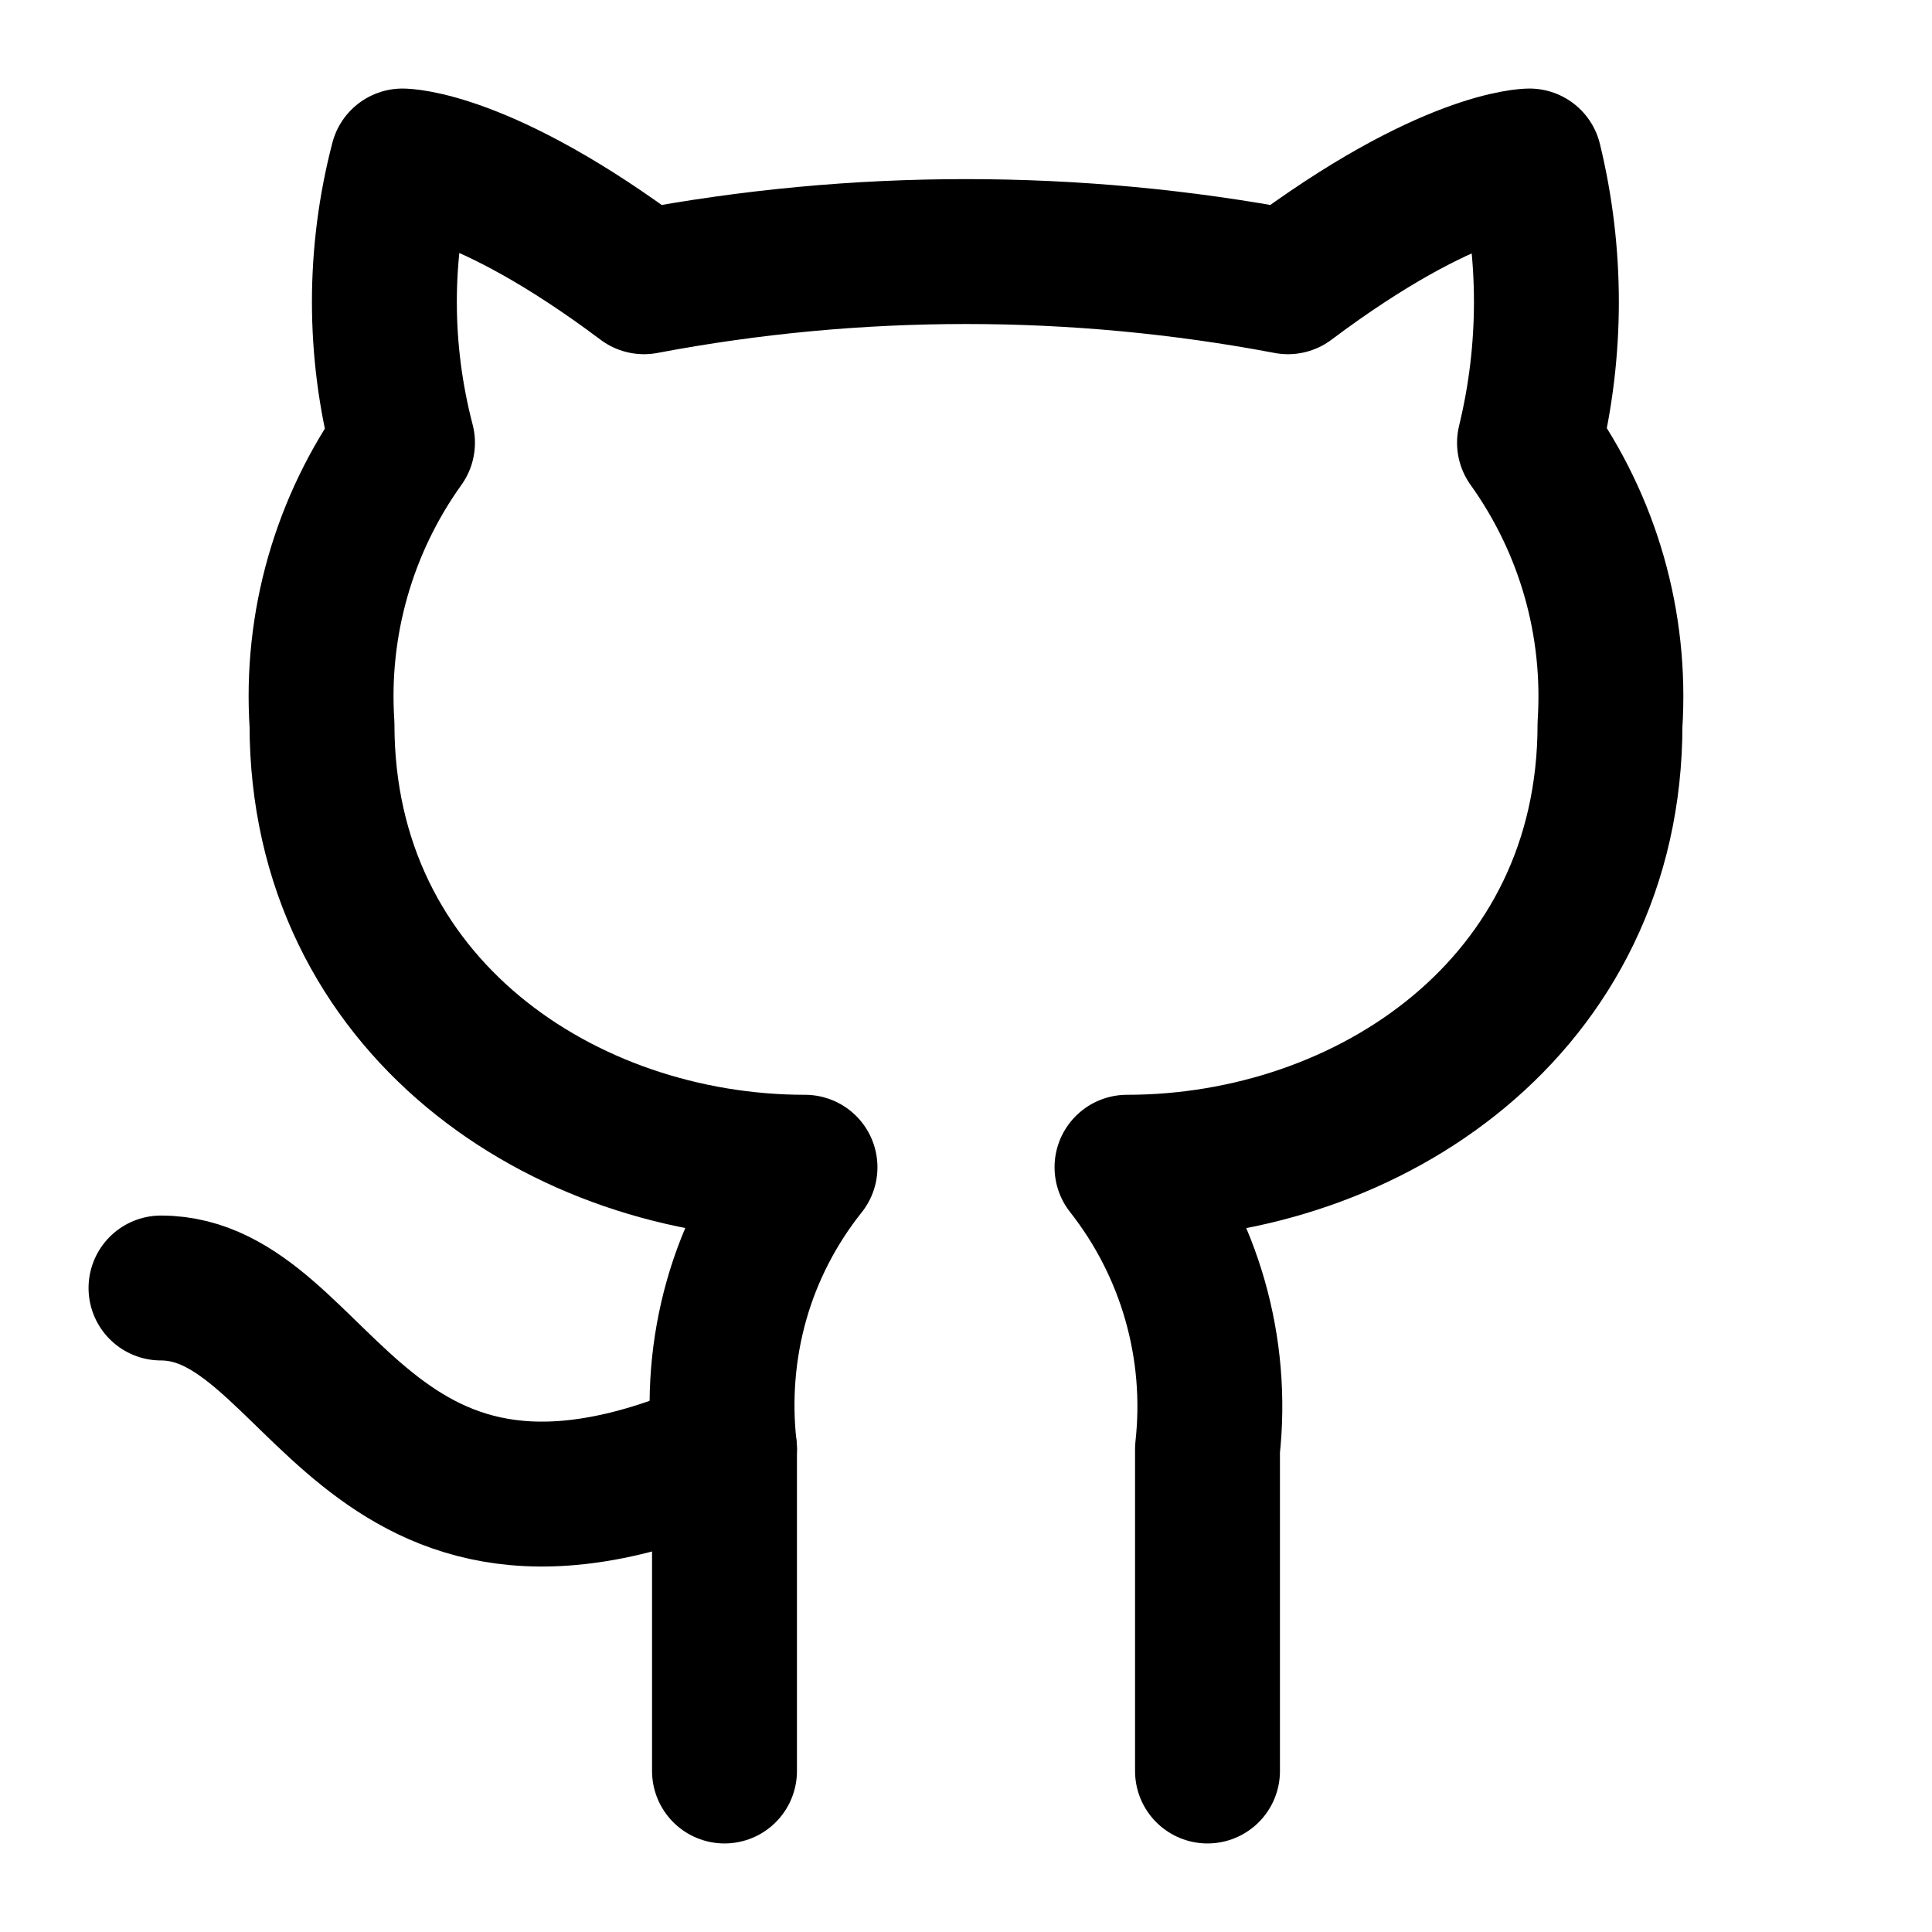
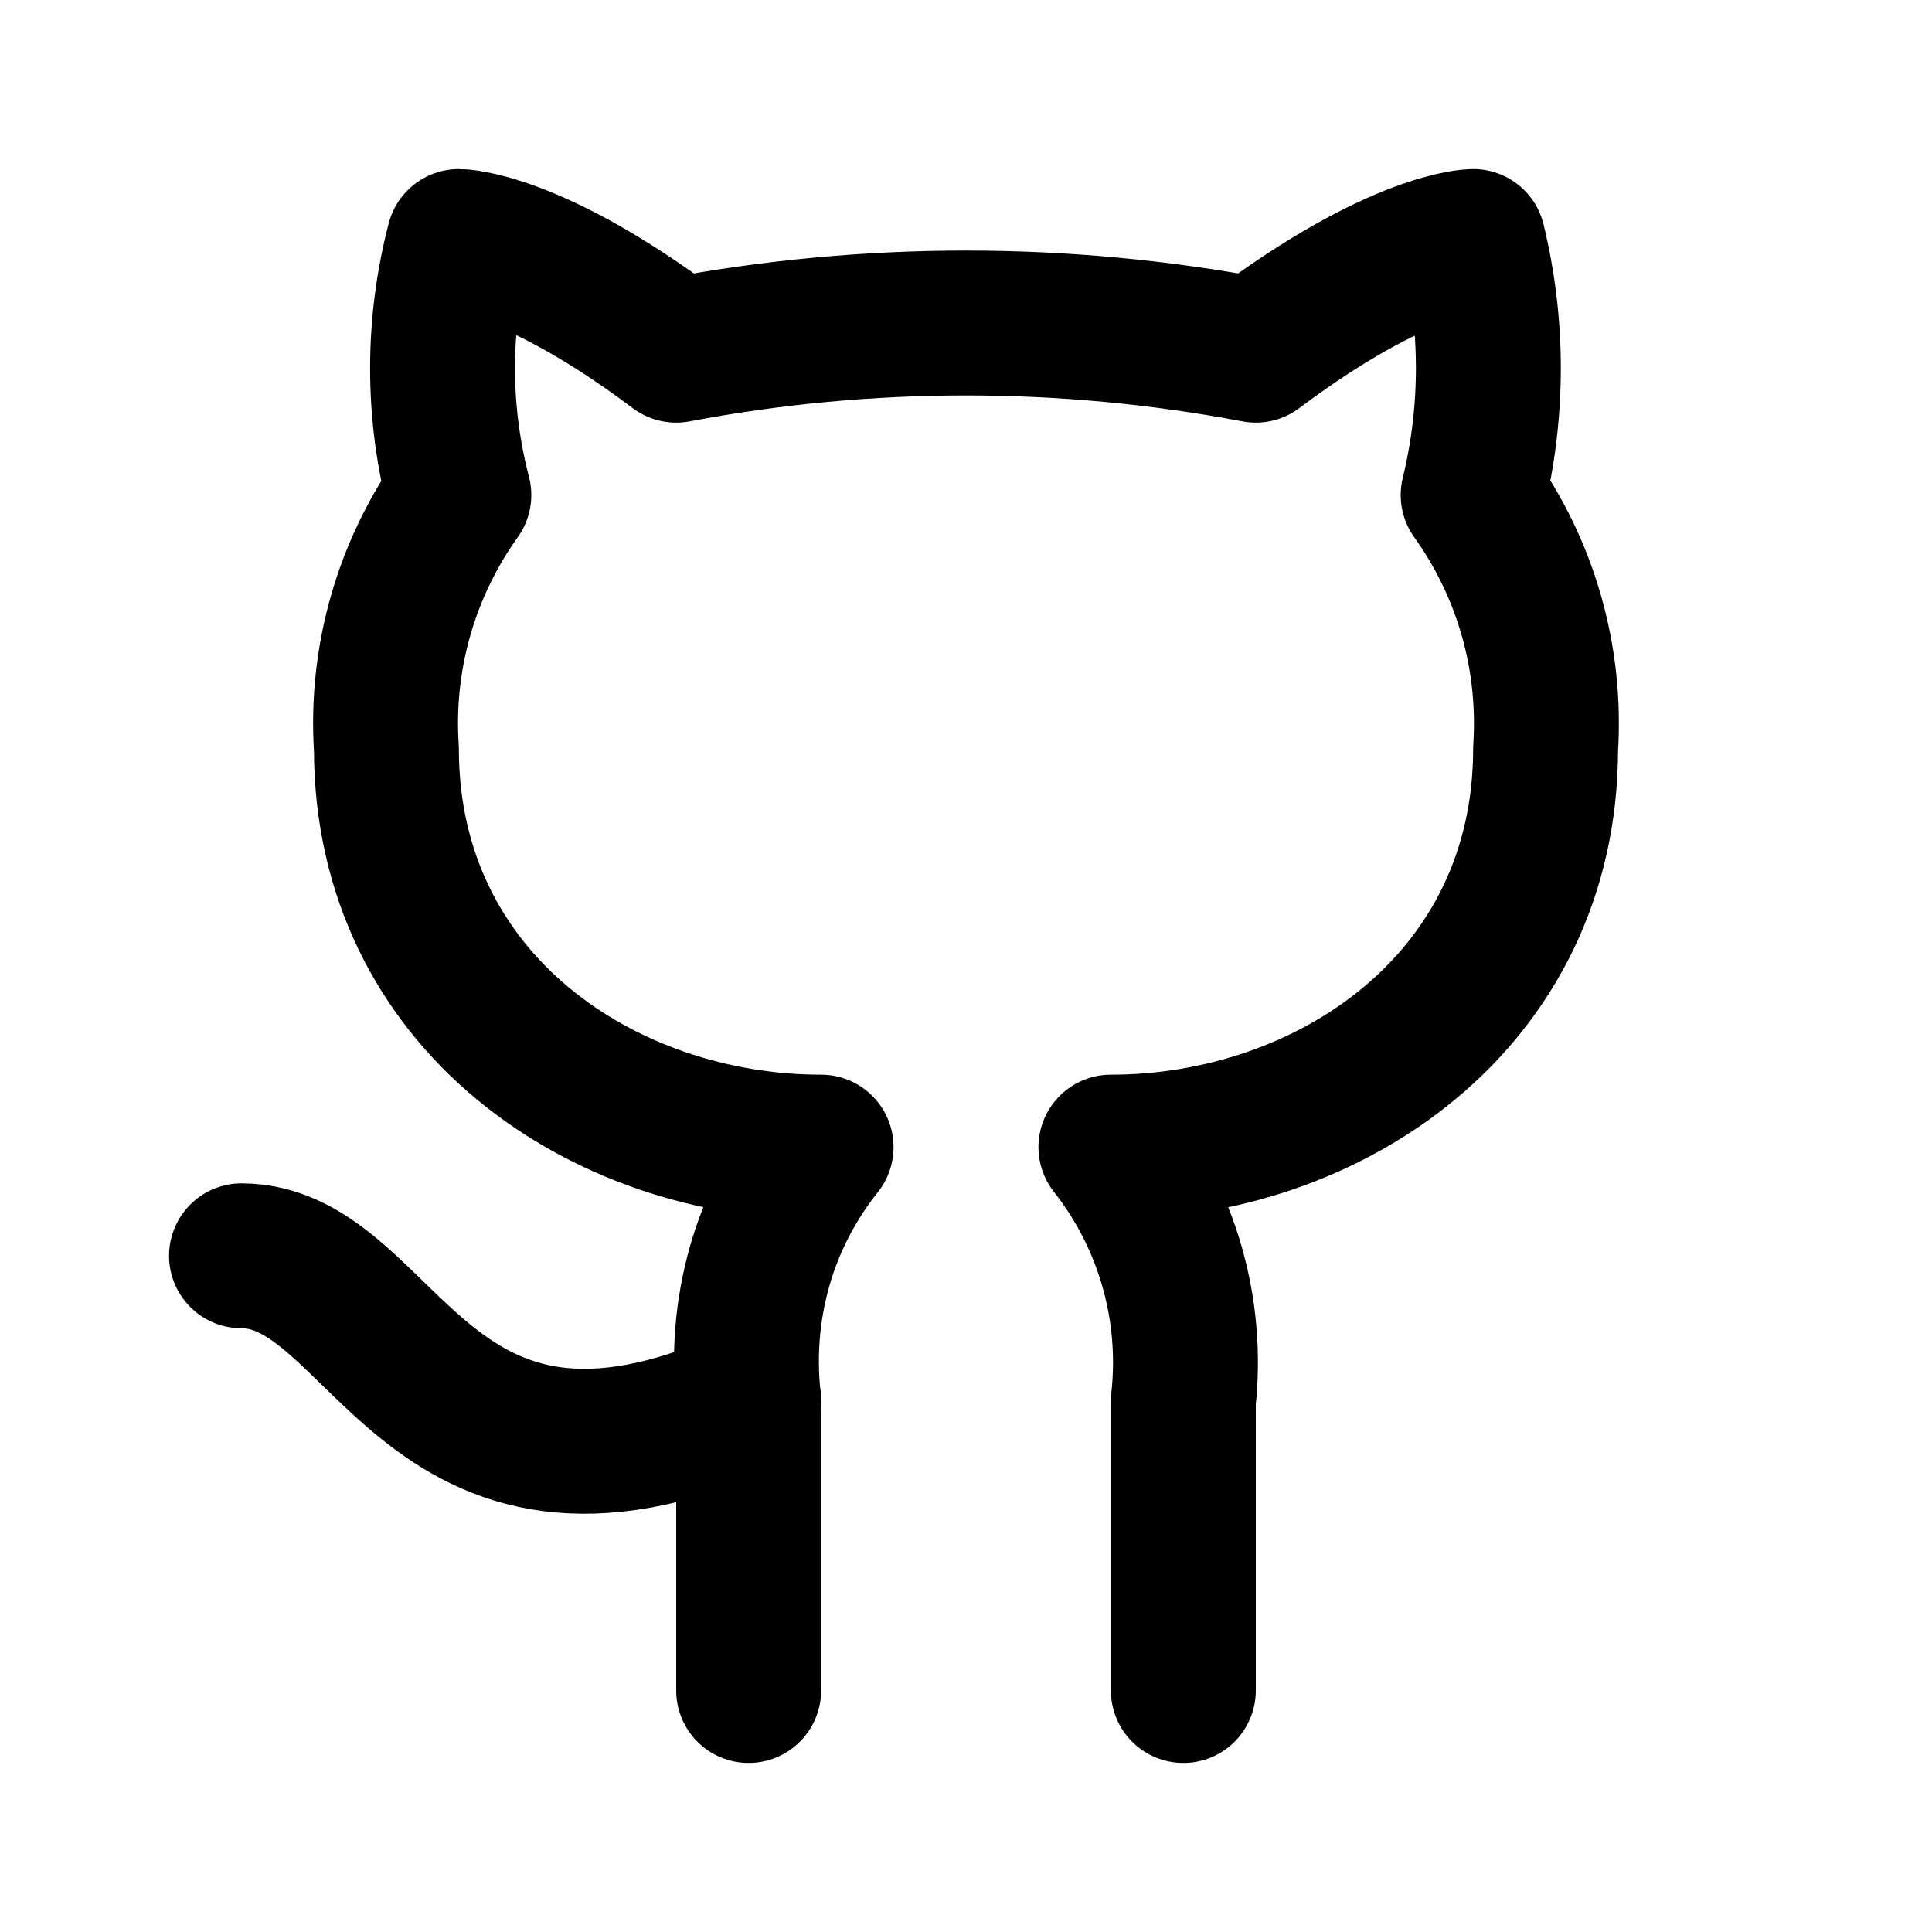
- <svg xmlns="http://www.w3.org/2000/svg" width="24" height="24" viewBox="0 0 24 24" fill="none" stroke="currentColor" stroke-width="1.8" stroke-linecap="round" stroke-linejoin="round">
-   <path d="M15 22v-4a4.8 4.8 0 0 0-1-3.5c3 0 6-2 6-5.5.08-1.25-.27-2.48-1-3.5.28-1.15.28-2.35 0-3.5 0 0-1 0-3 1.5-2.64-.5-5.36-.5-8 0C6 2 5 2 5 2c-.3 1.15-.3 2.35 0 3.5A5.403 5.403 0 0 0 4 9c0 3.5 3 5.5 6 5.5-.39.49-.68 1.05-.85 1.65-.17.6-.22 1.23-.15 1.85v4" />
-   <path d="M9 18c-4.51 2-5-2-7-2" />
+ <svg xmlns="http://www.w3.org/2000/svg" width="24" height="24" viewBox="0 0 24 24" fill="none" stroke="currentColor" stroke-width="2" stroke-linecap="round" stroke-linejoin="round">
+   <g transform="translate(12 12) scale(0.9) translate(-12 -12)">
+     <path d="M15 22v-4a4.8 4.8 0 0 0-1-3.5c3 0 6-2 6-5.5.08-1.25-.27-2.48-1-3.5.28-1.15.28-2.35 0-3.5 0 0-1 0-3 1.5-2.64-.5-5.36-.5-8 0C6 2 5 2 5 2c-.3 1.15-.3 2.35 0 3.5A5.403 5.403 0 0 0 4 9c0 3.5 3 5.5 6 5.5-.39.49-.68 1.05-.85 1.65-.17.6-.22 1.23-.15 1.85v4" />
+     <path d="M9 18c-4.51 2-5-2-7-2" />
+   </g>
</svg>
